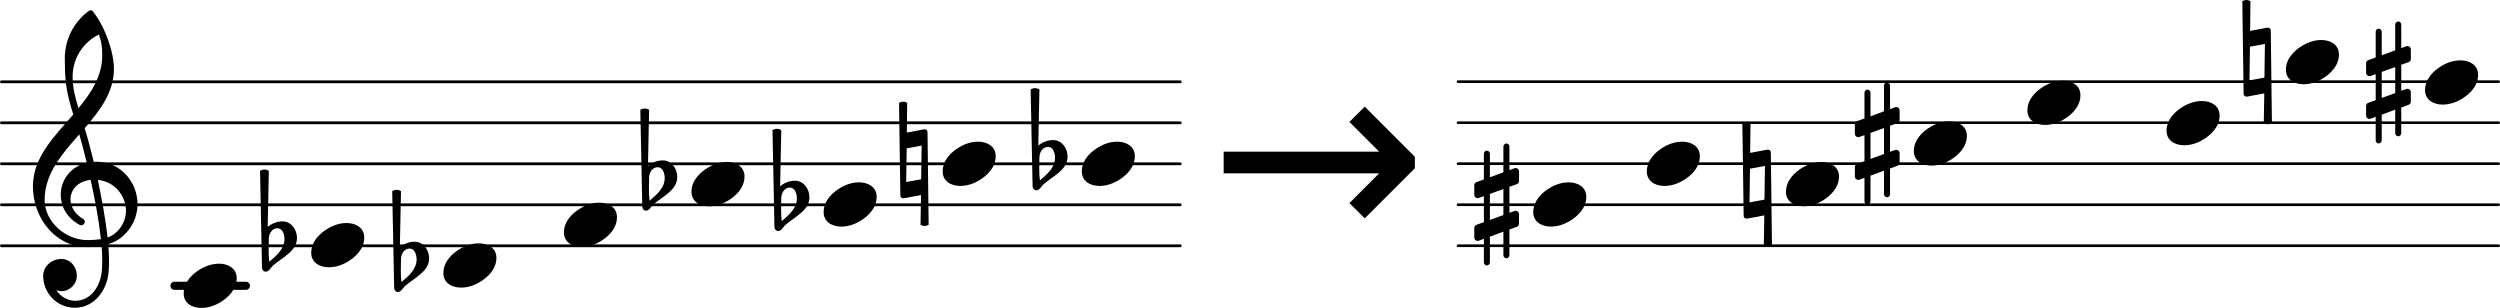
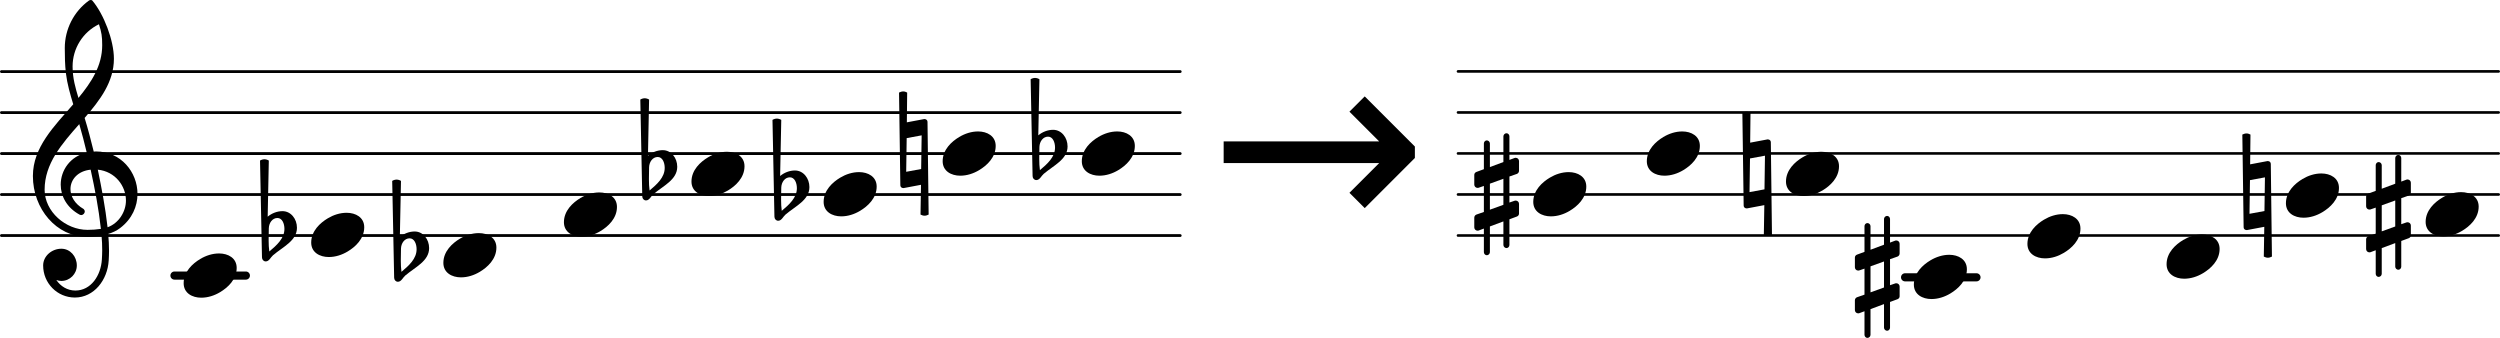
- <svg xmlns="http://www.w3.org/2000/svg" xmlns:xlink="http://www.w3.org/1999/xlink" id="svg2" viewBox="0 0 61.474 7.572" height="13.306mm" width="108.028mm" version="1.2">
+ <svg xmlns="http://www.w3.org/2000/svg" xmlns:xlink="http://www.w3.org/1999/xlink" id="svg2" viewBox="0 0 61.474 8.309" height="14.602mm" width="108.028mm" version="1.2">
  <defs id="defs146" />
-   <text y="-1" x="-8.535" style="font-size:2.2px;font-family:serif;text-anchor:start;fill:currentColor" id="text4" font-size="2.2">
+   <text y="-1.252" x="-8.535" style="font-size:2.2px;font-family:serif;text-anchor:start;fill:currentColor" id="text4" font-size="2.2">
    <tspan id="tspan6" />
  </text>
-   <line style="stroke:currentColor;stroke-width:0.069;stroke-linecap:round;stroke-linejoin:round" id="line8" y2="6.044" x2="29.021" y1="6.044" x1="0.035" />
-   <line style="stroke:currentColor;stroke-width:0.069;stroke-linecap:round;stroke-linejoin:round" id="line10" y2="5.036" x2="29.021" y1="5.036" x1="0.035" />
-   <line style="stroke:currentColor;stroke-width:0.069;stroke-linecap:round;stroke-linejoin:round" id="line12" y2="4.028" x2="29.021" y1="4.028" x1="0.035" />
-   <line style="stroke:currentColor;stroke-width:0.069;stroke-linecap:round;stroke-linejoin:round" id="line14" y2="3.02" x2="29.021" y1="3.02" x1="0.035" />
-   <line style="stroke:currentColor;stroke-width:0.069;stroke-linecap:round;stroke-linejoin:round" id="line16" y2="2.012" x2="29.021" y1="2.012" x1="0.035" />
-   <rect style="fill:currentColor" id="rect18" ry="0.1" height="0.2" width="1.956" y="6.928" x="4.19" />
-   <a transform="translate(-13.26201,-3.8453)" id="a20" xlink:href="textedit:///var/folders/_g/5m8jwnh13xl4zfc1dyffj2bw0000gn/T/frescobaldi-wkpy2jbp/tmpcbso81a4/lilypond_framework_examples_GenoMus.ly:17:2:3" style="color:inherit">
+   <line style="stroke:currentColor;stroke-width:0.069;stroke-linecap:round;stroke-linejoin:round" id="line8" y2="5.792" x2="29.021" y1="5.792" x1="0.035" />
+   <line style="stroke:currentColor;stroke-width:0.069;stroke-linecap:round;stroke-linejoin:round" id="line10" y2="4.784" x2="29.021" y1="4.784" x1="0.035" />
+   <line style="stroke:currentColor;stroke-width:0.069;stroke-linecap:round;stroke-linejoin:round" id="line12" y2="3.776" x2="29.021" y1="3.776" x1="0.035" />
+   <line style="stroke:currentColor;stroke-width:0.069;stroke-linecap:round;stroke-linejoin:round" id="line14" y2="2.768" x2="29.021" y1="2.768" x1="0.035" />
+   <line style="stroke:currentColor;stroke-width:0.069;stroke-linecap:round;stroke-linejoin:round" id="line16" y2="1.76" x2="29.021" y1="1.76" x1="0.035" />
+   <rect style="fill:currentColor" id="rect18" ry="0.1" height="0.2" width="1.956" y="6.676" x="4.19" />
+   <a transform="translate(-13.26201,-4.0973)" id="a20" xlink:href="textedit:///var/folders/_g/5m8jwnh13xl4zfc1dyffj2bw0000gn/T/frescobaldi-wkpy2jbp/tmpcbso81a4/lilypond_framework_examples_GenoMus.ly:17:2:3" style="color:inherit">
    <path style="fill:currentColor" id="path22" d="m 218,136 c 55,0 108,-28 108,-89 0,-71 -55,-121 -102,-149 -35,-21 -75,-34 -116,-34 -55,0 -108,28 -108,89 0,71 55,121 102,149 35,21 75,34 116,34 z" transform="matrix(0.004,0,0,-0.004,50.9643,8.8733)" />
  </a>
-   <rect style="fill:currentColor" id="rect24" ry="0" height="0" width="0.13" y="4.842" x="37.913" />
-   <path style="fill:currentColor" id="path26" d="m 37.116,6.276 c 0,0.04 -0.032,0.076 -0.072,0.076 -0.04,0 -0.076,-0.036 -0.076,-0.076 l 0,-0.58 -0.332,0.124 0,0.632 c 0,0.04 -0.036,0.076 -0.076,0.076 -0.04,0 -0.072,-0.036 -0.072,-0.076 l 0,-0.58 -0.128,0.048 c -0.008,0.004 -0.02,0.004 -0.028,0.004 -0.044,0 -0.08,-0.036 -0.08,-0.08 l 0,-0.24 c 0,-0.032 0.02,-0.064 0.052,-0.076 l 0.184,-0.064 0,-0.64 -0.128,0.044 c -0.008,0.004 -0.02,0.004 -0.028,0.004 -0.044,0 -0.08,-0.036 -0.08,-0.08 l 0,-0.24 c 0,-0.032 0.02,-0.06 0.052,-0.072 l 0.184,-0.068 0,-0.632 c 0,-0.04 0.032,-0.076 0.072,-0.076 0.04,0 0.076,0.036 0.076,0.076 l 0,0.58 0.332,-0.124 0,-0.632 c 0,-0.04 0.036,-0.076 0.076,-0.076 0.04,0 0.072,0.036 0.072,0.076 l 0,0.58 0.128,-0.048 c 0.008,-0.004 0.02,-0.004 0.028,-0.004 0.044,0 0.08,0.036 0.08,0.08 l 0,0.24 c 0,0.032 -0.02,0.064 -0.052,0.076 l -0.184,0.064 0,0.64 0.128,-0.044 c 0.008,-0.004 0.02,-0.004 0.028,-0.004 0.044,0 0.08,0.036 0.08,0.08 l 0,0.24 c 0,0.032 -0.02,0.06 -0.052,0.072 l -0.184,0.068 0,0.632 z m -0.48,-1.508 0,0.64 0.332,-0.12 0,-0.64 z" />
-   <a transform="translate(-10.05001,-3.8453)" id="a28" xlink:href="textedit:///var/folders/_g/5m8jwnh13xl4zfc1dyffj2bw0000gn/T/frescobaldi-wkpy2jbp/tmpcbso81a4/lilypond_framework_examples_GenoMus.ly:17:7:8" style="color:inherit">
+   <rect style="fill:currentColor" id="rect24" ry="0" height="0" width="0.13" y="4.59" x="37.913" />
+   <path style="fill:currentColor" id="path26" d="m 37.116,6.024 c 0,0.04 -0.032,0.076 -0.072,0.076 -0.04,0 -0.076,-0.036 -0.076,-0.076 l 0,-0.58 -0.332,0.124 0,0.632 c 0,0.04 -0.036,0.076 -0.076,0.076 -0.04,0 -0.072,-0.036 -0.072,-0.076 l 0,-0.58 -0.128,0.048 c -0.008,0.004 -0.02,0.004 -0.028,0.004 -0.044,0 -0.08,-0.036 -0.08,-0.08 l 0,-0.24 c 0,-0.032 0.02,-0.064 0.052,-0.076 l 0.184,-0.064 0,-0.64 -0.128,0.044 c -0.008,0.004 -0.02,0.004 -0.028,0.004 -0.044,0 -0.08,-0.036 -0.08,-0.08 l 0,-0.24 c 0,-0.032 0.02,-0.06 0.052,-0.072 l 0.184,-0.068 0,-0.632 c 0,-0.04 0.032,-0.076 0.072,-0.076 0.04,0 0.076,0.036 0.076,0.076 l 0,0.58 0.332,-0.124 0,-0.632 c 0,-0.04 0.036,-0.076 0.076,-0.076 0.04,0 0.072,0.036 0.072,0.076 l 0,0.58 0.128,-0.048 c 0.008,-0.004 0.02,-0.004 0.028,-0.004 0.044,0 0.08,0.036 0.08,0.08 l 0,0.24 c 0,0.032 -0.02,0.064 -0.052,0.076 l -0.184,0.064 0,0.64 0.128,-0.044 c 0.008,-0.004 0.02,-0.004 0.028,-0.004 0.044,0 0.08,0.036 0.08,0.08 l 0,0.24 c 0,0.032 -0.02,0.06 -0.052,0.072 l -0.184,0.068 0,0.632 z m -0.48,-1.508 0,0.64 0.332,-0.12 0,-0.64 z" />
+   <a transform="translate(-10.05001,-4.0973)" id="a28" xlink:href="textedit:///var/folders/_g/5m8jwnh13xl4zfc1dyffj2bw0000gn/T/frescobaldi-wkpy2jbp/tmpcbso81a4/lilypond_framework_examples_GenoMus.ly:17:7:8" style="color:inherit">
    <path style="fill:currentColor" id="path30" d="m 218,136 c 55,0 108,-28 108,-89 0,-71 -55,-121 -102,-149 -35,-21 -75,-34 -116,-34 -55,0 -108,28 -108,89 0,71 55,121 102,149 35,21 75,34 116,34 z" transform="matrix(0.004,0,0,-0.004,53.9666,8.3733)" />
  </a>
-   <rect style="fill:currentColor" id="rect32" ry="0" height="0" width="0.13" y="4.342" x="40.915" />
-   <path style="fill:currentColor" id="path38" d="m 22.107,2.528 c 0.032,-0.016 0.068,-0.028 0.104,-0.028 0.036,0 0.064,0.012 0.096,0.028 l -0.008,0.732 0.424,-0.08 0.012,0 c 0.04,0 0.072,0.028 0.072,0.068 l 0.028,2.28 c -0.032,0.016 -0.064,0.028 -0.1,0.028 -0.036,0 -0.068,-0.012 -0.1,-0.028 l 0.012,-0.732 -0.424,0.08 -0.012,0 c -0.04,0 -0.072,-0.028 -0.072,-0.068 z m 0.556,1.052 -0.368,0.068 -0.012,0.828 0.368,-0.068 z" />
-   <rect style="fill:currentColor" id="rect40" ry="0" height="0" width="0.13" y="4.214" x="27.676" />
-   <a transform="translate(-18.72241,-3.8453)" id="a42" xlink:href="textedit:///var/folders/_g/5m8jwnh13xl4zfc1dyffj2bw0000gn/T/frescobaldi-wkpy2jbp/tmpcbso81a4/lilypond_framework_examples_GenoMus.ly:16:28:29" style="color:inherit">
+   <rect style="fill:currentColor" id="rect32" ry="0" height="0" width="0.13" y="4.09" x="40.915" />
+   <path style="fill:currentColor" id="path38" d="m 22.107,2.276 c 0.032,-0.016 0.068,-0.028 0.104,-0.028 0.036,0 0.064,0.012 0.096,0.028 l -0.008,0.732 0.424,-0.08 0.012,0 c 0.04,0 0.072,0.028 0.072,0.068 l 0.028,2.28 c -0.032,0.016 -0.064,0.028 -0.1,0.028 -0.036,0 -0.068,-0.012 -0.1,-0.028 l 0.012,-0.732 -0.424,0.08 -0.012,0 c -0.04,0 -0.072,-0.028 -0.072,-0.068 z m 0.556,1.052 -0.368,0.068 -0.012,0.828 0.368,-0.068 z" />
+   <rect style="fill:currentColor" id="rect40" ry="0" height="0" width="0.13" y="3.962" x="27.676" />
+   <a transform="translate(-18.72241,-4.0973)" id="a42" xlink:href="textedit:///var/folders/_g/5m8jwnh13xl4zfc1dyffj2bw0000gn/T/frescobaldi-wkpy2jbp/tmpcbso81a4/lilypond_framework_examples_GenoMus.ly:16:28:29" style="color:inherit">
    <path style="fill:currentColor" id="path44" d="m 218,136 c 55,0 108,-28 108,-89 0,-71 -55,-121 -102,-149 -35,-21 -75,-34 -116,-34 -55,0 -108,28 -108,89 0,71 55,121 102,149 35,21 75,34 116,34 z" transform="matrix(0.004,0,0,-0.004,41.902,7.8733)" />
  </a>
-   <path style="fill:currentColor" id="path46" d="m 25.559,3.864 -0.004,0.264 0,0.044 c 0,0.088 0.004,0.176 0.016,0.264 0.18,-0.152 0.372,-0.32 0.372,-0.556 0,-0.132 -0.056,-0.268 -0.172,-0.268 -0.124,0 -0.208,0.12 -0.212,0.252 z m -0.168,0.716 -0.048,-2.38 c 0.032,-0.02 0.072,-0.032 0.108,-0.032 0.036,0 0.076,0.012 0.108,0.032 l -0.028,1.38 c 0.1,-0.084 0.232,-0.136 0.364,-0.136 0.208,0 0.356,0.192 0.356,0.408 0,0.32 -0.344,0.468 -0.588,0.676 -0.06,0.052 -0.096,0.152 -0.18,0.152 -0.052,0 -0.092,-0.044 -0.092,-0.1 z" />
-   <a transform="translate(-16.47401,-3.8453)" id="a48" xlink:href="textedit:///var/folders/_g/5m8jwnh13xl4zfc1dyffj2bw0000gn/T/frescobaldi-wkpy2jbp/tmpcbso81a4/lilypond_framework_examples_GenoMus.ly:17:23:24" style="color:inherit">
+   <path style="fill:currentColor" id="path46" d="m 25.559,3.612 -0.004,0.264 0,0.044 c 0,0.088 0.004,0.176 0.016,0.264 0.18,-0.152 0.372,-0.32 0.372,-0.556 0,-0.132 -0.056,-0.268 -0.172,-0.268 -0.124,0 -0.208,0.12 -0.212,0.252 z m -0.168,0.716 -0.048,-2.38 c 0.032,-0.02 0.072,-0.032 0.108,-0.032 0.036,0 0.076,0.012 0.108,0.032 l -0.028,1.38 c 0.1,-0.084 0.232,-0.136 0.364,-0.136 0.208,0 0.356,0.192 0.356,0.408 0,0.32 -0.344,0.468 -0.588,0.676 -0.06,0.052 -0.096,0.152 -0.18,0.152 -0.052,0 -0.092,-0.044 -0.092,-0.1 z" />
+   <a transform="translate(-16.47401,-0.5640993)" id="a48" xlink:href="textedit:///var/folders/_g/5m8jwnh13xl4zfc1dyffj2bw0000gn/T/frescobaldi-wkpy2jbp/tmpcbso81a4/lilypond_framework_examples_GenoMus.ly:17:23:24" style="color:inherit">
    <path style="fill:currentColor" id="path50" d="m 218,136 c 55,0 108,-28 108,-89 0,-71 -55,-121 -102,-149 -35,-21 -75,-34 -116,-34 -55,0 -108,28 -108,89 0,71 55,121 102,149 35,21 75,34 116,34 z" transform="matrix(0.004,0,0,-0.004,72.684,5.3733)" />
  </a>
-   <path style="fill:currentColor" id="path52" d="m 59.046,3.276 c 0,0.04 -0.032,0.076 -0.072,0.076 -0.04,0 -0.076,-0.036 -0.076,-0.076 l 0,-0.58 -0.332,0.124 0,0.632 c 0,0.04 -0.036,0.076 -0.076,0.076 -0.04,0 -0.072,-0.036 -0.072,-0.076 l 0,-0.58 -0.128,0.048 c -0.008,0.004 -0.02,0.004 -0.028,0.004 -0.044,0 -0.08,-0.036 -0.08,-0.08 l 0,-0.24 c 0,-0.032 0.02,-0.064 0.052,-0.076 l 0.184,-0.064 0,-0.64 -0.128,0.044 c -0.008,0.004 -0.02,0.004 -0.028,0.004 -0.044,0 -0.08,-0.036 -0.08,-0.08 l 0,-0.24 c 0,-0.032 0.02,-0.06 0.052,-0.072 l 0.184,-0.068 0,-0.632 c 0,-0.04 0.032,-0.076 0.072,-0.076 0.04,0 0.076,0.036 0.076,0.076 l 0,0.58 0.332,-0.124 0,-0.632 c 0,-0.04 0.036,-0.076 0.076,-0.076 0.04,0 0.072,0.036 0.072,0.076 l 0,0.58 0.128,-0.048 c 0.008,-0.004 0.02,-0.004 0.028,-0.004 0.044,0 0.08,0.036 0.08,0.08 l 0,0.24 c 0,0.032 -0.02,0.064 -0.052,0.076 l -0.184,0.064 0,0.64 0.128,-0.044 c 0.008,-0.004 0.02,-0.004 0.028,-0.004 0.044,0 0.08,0.036 0.08,0.08 l 0,0.24 c 0,0.032 -0.02,0.06 -0.052,0.072 l -0.184,0.068 0,0.632 z m -0.48,-1.508 0,0.64 0.332,-0.12 0,-0.64 z" />
-   <rect style="fill:currentColor" id="rect54" ry="0" height="0" width="0.13" y="2.214" x="55.456" />
-   <a transform="translate(-10.05001,-3.8453)" id="a56" xlink:href="textedit:///var/folders/_g/5m8jwnh13xl4zfc1dyffj2bw0000gn/T/frescobaldi-wkpy2jbp/tmpcbso81a4/lilypond_framework_examples_GenoMus.ly:17:19:20" style="color:inherit">
+   <path style="fill:currentColor" id="path52" d="m 59.046,6.557 c 0,0.04 -0.032,0.076 -0.072,0.076 -0.04,0 -0.076,-0.036 -0.076,-0.076 l 0,-0.58 -0.332,0.124 0,0.632 c 0,0.04 -0.036,0.076 -0.076,0.076 -0.04,0 -0.072,-0.036 -0.072,-0.076 l 0,-0.58 -0.128,0.048 c -0.008,0.004 -0.02,0.004 -0.028,0.004 -0.044,0 -0.08,-0.036 -0.08,-0.08 l 0,-0.24 c 0,-0.032 0.02,-0.064 0.052,-0.076 l 0.184,-0.064 0,-0.64 -0.128,0.044 c -0.008,0.004 -0.02,0.004 -0.028,0.004 -0.044,0 -0.08,-0.036 -0.08,-0.08 l 0,-0.24 c 0,-0.032 0.02,-0.06 0.052,-0.072 l 0.184,-0.068 0,-0.632 c 0,-0.04 0.032,-0.076 0.072,-0.076 0.04,0 0.076,0.036 0.076,0.076 l 0,0.58 0.332,-0.124 0,-0.632 c 0,-0.04 0.036,-0.076 0.076,-0.076 0.04,0 0.072,0.036 0.072,0.076 l 0,0.58 0.128,-0.048 c 0.008,-0.004 0.02,-0.004 0.028,-0.004 0.044,0 0.08,0.036 0.08,0.08 l 0,0.24 c 0,0.032 -0.02,0.064 -0.052,0.076 l -0.184,0.064 0,0.64 0.128,-0.044 c 0.008,-0.004 0.02,-0.004 0.028,-0.004 0.044,0 0.08,0.036 0.08,0.08 l 0,0.24 c 0,0.032 -0.02,0.06 -0.052,0.072 l -0.184,0.068 0,0.632 z m -0.48,-1.508 0,0.64 0.332,-0.12 0,-0.64 z" />
+   <rect style="fill:currentColor" id="rect54" ry="0" height="0" width="0.13" y="1.962" x="55.456" />
+   <a transform="translate(-10.03639,-0.6049531)" id="a56" xlink:href="textedit:///var/folders/_g/5m8jwnh13xl4zfc1dyffj2bw0000gn/T/frescobaldi-wkpy2jbp/tmpcbso81a4/lilypond_framework_examples_GenoMus.ly:17:19:20" style="color:inherit">
    <path style="fill:currentColor" id="path58" d="m 218,136 c 55,0 108,-28 108,-89 0,-71 -55,-121 -102,-149 -35,-21 -75,-34 -116,-34 -55,0 -108,28 -108,89 0,71 55,121 102,149 35,21 75,34 116,34 z" transform="matrix(0.004,0,0,-0.004,69.6818,5.8733)" />
  </a>
-   <rect style="fill:currentColor" id="rect60" ry="0" height="0" width="0.13" y="2.714" x="52.102" />
-   <a transform="translate(-16.47401,-3.8453)" id="a62" xlink:href="textedit:///var/folders/_g/5m8jwnh13xl4zfc1dyffj2bw0000gn/T/frescobaldi-wkpy2jbp/tmpcbso81a4/lilypond_framework_examples_GenoMus.ly:17:17:18" style="color:inherit">
+   <rect style="fill:currentColor" id="rect60" ry="0" height="0" width="0.13" y="2.462" x="52.102" />
+   <a transform="translate(-16.47401,-0.5640993)" id="a62" xlink:href="textedit:///var/folders/_g/5m8jwnh13xl4zfc1dyffj2bw0000gn/T/frescobaldi-wkpy2jbp/tmpcbso81a4/lilypond_framework_examples_GenoMus.ly:17:17:18" style="color:inherit">
    <path style="fill:currentColor" id="path64" d="m 218,136 c 55,0 108,-28 108,-89 0,-71 -55,-121 -102,-149 -35,-21 -75,-34 -116,-34 -55,0 -108,28 -108,89 0,71 55,121 102,149 35,21 75,34 116,34 z" transform="matrix(0.004,0,0,-0.004,66.3275,6.3733)" />
  </a>
-   <path style="fill:currentColor" id="path66" d="m 42.844,3.028 c 0.032,-0.016 0.068,-0.028 0.104,-0.028 0.036,0 0.064,0.012 0.096,0.028 l -0.008,0.732 0.424,-0.08 0.012,0 c 0.04,0 0.072,0.028 0.072,0.068 l 0.028,2.28 c -0.032,0.016 -0.064,0.028 -0.1,0.028 -0.036,0 -0.068,-0.012 -0.1,-0.028 l 0.012,-0.732 -0.424,0.08 -0.012,0 c -0.04,0 -0.072,-0.028 -0.072,-0.068 z m 0.556,1.052 -0.368,0.068 -0.012,0.828 0.368,-0.068 z" />
-   <rect style="fill:currentColor" id="rect68" ry="0" height="0" width="0.13" y="3.214" x="49.1" />
-   <a transform="translate(-10.05001,-3.8453)" id="a70" xlink:href="textedit:///var/folders/_g/5m8jwnh13xl4zfc1dyffj2bw0000gn/T/frescobaldi-wkpy2jbp/tmpcbso81a4/lilypond_framework_examples_GenoMus.ly:17:15:16" style="color:inherit">
+   <path style="fill:currentColor" id="path66" d="m 42.844,2.776 c 0.032,-0.016 0.068,-0.028 0.104,-0.028 0.036,0 0.064,0.012 0.096,0.028 l -0.008,0.732 0.424,-0.08 0.012,0 c 0.04,0 0.072,0.028 0.072,0.068 l 0.028,2.28 c -0.032,0.016 -0.064,0.028 -0.1,0.028 -0.036,0 -0.068,-0.012 -0.1,-0.028 l 0.012,-0.732 -0.424,0.08 -0.012,0 c -0.04,0 -0.072,-0.028 -0.072,-0.068 z m 0.556,1.052 -0.368,0.068 -0.012,0.828 0.368,-0.068 z" />
+   <rect style="fill:currentColor" id="rect68" ry="0" height="0" width="0.13" y="2.962" x="49.1" />
+   <a transform="translate(-10.05001,-0.5640993)" id="a70" xlink:href="textedit:///var/folders/_g/5m8jwnh13xl4zfc1dyffj2bw0000gn/T/frescobaldi-wkpy2jbp/tmpcbso81a4/lilypond_framework_examples_GenoMus.ly:17:15:16" style="color:inherit">
    <path style="fill:currentColor" id="path72" d="m 218,136 c 55,0 108,-28 108,-89 0,-71 -55,-121 -102,-149 -35,-21 -75,-34 -116,-34 -55,0 -108,28 -108,89 0,71 55,121 102,149 35,21 75,34 116,34 z" transform="matrix(0.004,0,0,-0.004,63.3253,6.8733)" />
  </a>
-   <path style="fill:currentColor" id="path74" d="m 46.475,4.776 c 0,0.04 -0.032,0.076 -0.072,0.076 -0.04,0 -0.076,-0.036 -0.076,-0.076 l 0,-0.58 -0.332,0.124 0,0.632 c 0,0.04 -0.036,0.076 -0.076,0.076 -0.04,0 -0.072,-0.036 -0.072,-0.076 l 0,-0.58 -0.128,0.048 c -0.008,0.004 -0.02,0.004 -0.028,0.004 -0.044,0 -0.08,-0.036 -0.08,-0.08 l 0,-0.24 c 0,-0.032 0.02,-0.064 0.052,-0.076 l 0.184,-0.064 0,-0.64 -0.128,0.044 c -0.008,0.004 -0.02,0.004 -0.028,0.004 -0.044,0 -0.08,-0.036 -0.08,-0.08 l 0,-0.24 c 0,-0.032 0.02,-0.06 0.052,-0.072 l 0.184,-0.068 0,-0.632 c 0,-0.04 0.032,-0.076 0.072,-0.076 0.04,0 0.076,0.036 0.076,0.076 l 0,0.58 0.332,-0.124 0,-0.632 c 0,-0.04 0.036,-0.076 0.076,-0.076 0.04,0 0.072,0.036 0.072,0.076 l 0,0.58 0.128,-0.048 c 0.008,-0.004 0.02,-0.004 0.028,-0.004 0.044,0 0.08,0.036 0.08,0.08 l 0,0.24 c 0,0.032 -0.02,0.064 -0.052,0.076 l -0.184,0.064 0,0.64 0.128,-0.044 c 0.008,-0.004 0.02,-0.004 0.028,-0.004 0.044,0 0.08,0.036 0.08,0.08 l 0,0.24 c 0,0.032 -0.02,0.06 -0.052,0.072 l -0.184,0.068 0,0.632 z m -0.48,-1.508 0,0.64 0.332,-0.12 0,-0.64 z" />
-   <rect style="fill:currentColor" id="rect76" ry="0" height="0" width="0.13" y="3.714" x="46.097" />
-   <a transform="translate(-13.26201,-3.8453)" id="a78" xlink:href="textedit:///var/folders/_g/5m8jwnh13xl4zfc1dyffj2bw0000gn/T/frescobaldi-wkpy2jbp/tmpcbso81a4/lilypond_framework_examples_GenoMus.ly:17:11:12" style="color:inherit">
+   <path style="fill:currentColor" id="path74" d="m 46.475,8.057 c 0,0.04 -0.032,0.076 -0.072,0.076 -0.04,0 -0.076,-0.036 -0.076,-0.076 l 0,-0.58 -0.332,0.124 0,0.632 c 0,0.04 -0.036,0.076 -0.076,0.076 -0.04,0 -0.072,-0.036 -0.072,-0.076 l 0,-0.58 -0.128,0.048 c -0.008,0.004 -0.02,0.004 -0.028,0.004 -0.044,0 -0.08,-0.036 -0.08,-0.08 l 0,-0.24 c 0,-0.032 0.02,-0.064 0.052,-0.076 l 0.184,-0.064 0,-0.64 -0.128,0.044 c -0.008,0.004 -0.02,0.004 -0.028,0.004 -0.044,0 -0.08,-0.036 -0.08,-0.08 l 0,-0.24 c 0,-0.032 0.02,-0.06 0.052,-0.072 l 0.184,-0.068 0,-0.632 c 0,-0.04 0.032,-0.076 0.072,-0.076 0.04,0 0.076,0.036 0.076,0.076 l 0,0.58 0.332,-0.124 0,-0.632 c 0,-0.04 0.036,-0.076 0.076,-0.076 0.04,0 0.072,0.036 0.072,0.076 l 0,0.58 0.128,-0.048 c 0.008,-0.004 0.02,-0.004 0.028,-0.004 0.044,0 0.08,0.036 0.08,0.08 l 0,0.24 c 0,0.032 -0.02,0.064 -0.052,0.076 l -0.184,0.064 0,0.64 0.128,-0.044 c 0.008,-0.004 0.02,-0.004 0.028,-0.004 0.044,0 0.08,0.036 0.08,0.08 l 0,0.24 c 0,0.032 -0.02,0.06 -0.052,0.072 l -0.184,0.068 0,0.632 z m -0.48,-1.508 0,0.64 0.332,-0.12 0,-0.64 z" />
+   <rect style="fill:currentColor" id="rect76" ry="0" height="0" width="0.13" y="3.462" x="46.097" />
+   <a transform="translate(-13.26201,-0.5640993)" id="a78" xlink:href="textedit:///var/folders/_g/5m8jwnh13xl4zfc1dyffj2bw0000gn/T/frescobaldi-wkpy2jbp/tmpcbso81a4/lilypond_framework_examples_GenoMus.ly:17:11:12" style="color:inherit">
    <path style="fill:currentColor" id="path80" d="m 218,136 c 55,0 108,-28 108,-89 0,-71 -55,-121 -102,-149 -35,-21 -75,-34 -116,-34 -55,0 -108,28 -108,89 0,71 55,121 102,149 35,21 75,34 116,34 z" transform="matrix(0.004,0,0,-0.004,60.323,7.3733)" />
  </a>
-   <rect style="fill:currentColor" id="rect82" ry="0" height="0" width="0.13" y="4.214" x="42.743" />
-   <a transform="translate(-16.47401,-3.8453)" id="a84" xlink:href="textedit:///var/folders/_g/5m8jwnh13xl4zfc1dyffj2bw0000gn/T/frescobaldi-wkpy2jbp/tmpcbso81a4/lilypond_framework_examples_GenoMus.ly:17:9:10" style="color:inherit">
+   <rect style="fill:currentColor" id="rect82" ry="0" height="0" width="0.13" y="3.962" x="42.743" />
+   <a transform="translate(-16.47401,-4.0973)" id="a84" xlink:href="textedit:///var/folders/_g/5m8jwnh13xl4zfc1dyffj2bw0000gn/T/frescobaldi-wkpy2jbp/tmpcbso81a4/lilypond_framework_examples_GenoMus.ly:17:9:10" style="color:inherit">
    <path style="fill:currentColor" id="path86" d="m 218,136 c 55,0 108,-28 108,-89 0,-71 -55,-121 -102,-149 -35,-21 -75,-34 -116,-34 -55,0 -108,28 -108,89 0,71 55,121 102,149 35,21 75,34 116,34 z" transform="matrix(0.004,0,0,-0.004,56.9688,7.8733)" />
  </a>
-   <a transform="translate(-15.51041,-3.8453)" id="a88" xlink:href="textedit:///var/folders/_g/5m8jwnh13xl4zfc1dyffj2bw0000gn/T/frescobaldi-wkpy2jbp/tmpcbso81a4/lilypond_framework_examples_GenoMus.ly:16:2:3" style="color:inherit">
+   <a transform="translate(-15.51041,-4.0973)" id="a88" xlink:href="textedit:///var/folders/_g/5m8jwnh13xl4zfc1dyffj2bw0000gn/T/frescobaldi-wkpy2jbp/tmpcbso81a4/lilypond_framework_examples_GenoMus.ly:16:2:3" style="color:inherit">
    <path style="fill:currentColor" id="path90" d="m 218,136 c 55,0 108,-28 108,-89 0,-71 -55,-121 -102,-149 -35,-21 -75,-34 -116,-34 -55,0 -108,28 -108,89 0,71 55,121 102,149 35,21 75,34 116,34 z" transform="matrix(0.004,0,0,-0.004,20.0264,10.8733)" />
  </a>
-   <path style="fill:currentColor" id="path92" d="m 9.86,6.364 -0.004,0.264 0,0.044 c 0,0.088 0.004,0.176 0.016,0.264 C 10.052,6.784 10.244,6.616 10.244,6.38 c 0,-0.132 -0.056,-0.268 -0.172,-0.268 -0.124,0 -0.208,0.12 -0.212,0.252 z m -0.168,0.716 -0.048,-2.38 c 0.032,-0.02 0.072,-0.032 0.108,-0.032 0.036,0 0.076,0.012 0.108,0.032 l -0.028,1.38 c 0.1,-0.084 0.232,-0.136 0.364,-0.136 0.208,0 0.356,0.192 0.356,0.408 0,0.32 -0.344,0.468 -0.588,0.676 -0.06,0.052 -0.096,0.152 -0.18,0.152 -0.052,0 -0.092,-0.044 -0.092,-0.1 z" />
-   <path style="fill:currentColor" id="path94" d="m 2.305,3.98 c 0.016,0 0.036,-0.004 0.052,-0.004 0.62,0 1.024,0.512 1.024,1.044 0,0.304 -0.132,0.616 -0.428,0.84 -0.088,0.068 -0.188,0.112 -0.292,0.144 0.012,0.14 0.02,0.28 0.02,0.42 0,0.076 -0.004,0.156 -0.008,0.232 -0.028,0.48 -0.36,0.912 -0.832,0.912 -0.432,0 -0.78,-0.352 -0.78,-0.788 0,-0.232 0.212,-0.412 0.448,-0.412 0.216,0 0.38,0.188 0.38,0.412 0,0.208 -0.172,0.38 -0.38,0.38 -0.044,0 -0.084,-0.008 -0.124,-0.024 0.104,0.156 0.272,0.26 0.468,0.26 0.384,0 0.628,-0.368 0.652,-0.764 0.004,-0.072 0.008,-0.148 0.008,-0.22 0,-0.124 -0.004,-0.244 -0.016,-0.368 -0.116,0.02 -0.232,0.032 -0.356,0.032 -0.752,0 -1.332,-0.688 -1.332,-1.496 0,-0.708 0.524,-1.224 0.992,-1.764 -0.076,-0.248 -0.148,-0.5 -0.18,-0.76 -0.024,-0.208 -0.028,-0.416 -0.028,-0.624 0,-0.46 0.22,-0.896 0.596,-1.168 0.012,-0.008 0.028,-0.012 0.04,-0.012 0.016,0 0.028,0 0.04,0.012 0.284,0.336 0.532,0.98 0.532,1.432 0,0.572 -0.344,1.02 -0.72,1.456 0.084,0.272 0.156,0.552 0.224,0.828 z m 0.34,1.86 c 0.272,-0.096 0.452,-0.38 0.452,-0.656 0,-0.36 -0.264,-0.716 -0.692,-0.76 0.096,0.464 0.184,0.924 0.24,1.416 z m -1.548,-0.924 c 0,0.54 0.516,0.988 1.056,0.988 0.112,0 0.22,-0.008 0.328,-0.024 -0.056,-0.508 -0.148,-0.98 -0.252,-1.456 -0.316,0.032 -0.496,0.244 -0.496,0.476 0,0.176 0.1,0.364 0.324,0.492 0.02,0.02 0.028,0.04 0.028,0.06 0,0.044 -0.04,0.088 -0.088,0.088 -0.012,0 -0.024,-0.004 -0.036,-0.008 -0.32,-0.172 -0.468,-0.46 -0.468,-0.74 0,-0.352 0.232,-0.696 0.64,-0.788 -0.056,-0.232 -0.116,-0.468 -0.184,-0.7 -0.428,0.484 -0.852,0.972 -0.852,1.612 z m 1.336,-4.068 c -0.396,0.192 -0.648,0.596 -0.648,1.036 0,0.296 0.072,0.532 0.144,0.776 0.32,-0.388 0.584,-0.792 0.584,-1.296 0,-0.22 -0.016,-0.316 -0.08,-0.516 z" />
-   <a transform="translate(-18.72241,-3.8453)" id="a96" xlink:href="textedit:///var/folders/_g/5m8jwnh13xl4zfc1dyffj2bw0000gn/T/frescobaldi-wkpy2jbp/tmpcbso81a4/lilypond_framework_examples_GenoMus.ly:16:11:12" style="color:inherit">
+   <path style="fill:currentColor" id="path92" d="m 9.86,6.112 -0.004,0.264 0,0.044 c 0,0.088 0.004,0.176 0.016,0.264 C 10.052,6.532 10.244,6.364 10.244,6.128 c 0,-0.132 -0.056,-0.268 -0.172,-0.268 -0.124,0 -0.208,0.12 -0.212,0.252 z m -0.168,0.716 -0.048,-2.38 c 0.032,-0.02 0.072,-0.032 0.108,-0.032 0.036,0 0.076,0.012 0.108,0.032 l -0.028,1.38 c 0.1,-0.084 0.232,-0.136 0.364,-0.136 0.208,0 0.356,0.192 0.356,0.408 0,0.32 -0.344,0.468 -0.588,0.676 -0.06,0.052 -0.096,0.152 -0.18,0.152 -0.052,0 -0.092,-0.044 -0.092,-0.1 z" />
+   <path style="fill:currentColor" id="path94" d="m 2.305,3.728 c 0.016,0 0.036,-0.004 0.052,-0.004 0.62,0 1.024,0.512 1.024,1.044 0,0.304 -0.132,0.616 -0.428,0.84 -0.088,0.068 -0.188,0.112 -0.292,0.144 0.012,0.14 0.02,0.28 0.02,0.42 0,0.076 -0.004,0.156 -0.008,0.232 -0.028,0.48 -0.36,0.912 -0.832,0.912 -0.432,0 -0.78,-0.352 -0.78,-0.788 0,-0.232 0.212,-0.412 0.448,-0.412 0.216,0 0.38,0.188 0.38,0.412 0,0.208 -0.172,0.38 -0.38,0.38 -0.044,0 -0.084,-0.008 -0.124,-0.024 0.104,0.156 0.272,0.26 0.468,0.26 0.384,0 0.628,-0.368 0.652,-0.764 0.004,-0.072 0.008,-0.148 0.008,-0.22 0,-0.124 -0.004,-0.244 -0.016,-0.368 -0.116,0.02 -0.232,0.032 -0.356,0.032 -0.752,0 -1.332,-0.688 -1.332,-1.496 0,-0.708 0.524,-1.224 0.992,-1.764 -0.076,-0.248 -0.148,-0.5 -0.18,-0.76 -0.024,-0.208 -0.028,-0.416 -0.028,-0.624 0,-0.46 0.22,-0.896 0.596,-1.168 0.012,-0.008 0.028,-0.012 0.04,-0.012 0.016,0 0.028,0 0.04,0.012 0.284,0.336 0.532,0.98 0.532,1.432 0,0.572 -0.344,1.02 -0.72,1.456 0.084,0.272 0.156,0.552 0.224,0.828 z m 0.34,1.86 c 0.272,-0.096 0.452,-0.38 0.452,-0.656 0,-0.36 -0.264,-0.716 -0.692,-0.76 0.096,0.464 0.184,0.924 0.24,1.416 z m -1.548,-0.924 c 0,0.54 0.516,0.988 1.056,0.988 0.112,0 0.22,-0.008 0.328,-0.024 -0.056,-0.508 -0.148,-0.98 -0.252,-1.456 -0.316,0.032 -0.496,0.244 -0.496,0.476 0,0.176 0.1,0.364 0.324,0.492 0.02,0.02 0.028,0.04 0.028,0.06 0,0.044 -0.04,0.088 -0.088,0.088 -0.012,0 -0.024,-0.004 -0.036,-0.008 -0.32,-0.172 -0.468,-0.46 -0.468,-0.74 0,-0.352 0.232,-0.696 0.64,-0.788 -0.056,-0.232 -0.116,-0.468 -0.184,-0.7 -0.428,0.484 -0.852,0.972 -0.852,1.612 z m 1.336,-4.068 c -0.396,0.192 -0.648,0.596 -0.648,1.036 0,0.296 0.072,0.532 0.144,0.776 0.32,-0.388 0.584,-0.792 0.584,-1.296 0,-0.22 -0.016,-0.316 -0.08,-0.516 z" />
+   <a transform="translate(-18.72241,-4.0973)" id="a96" xlink:href="textedit:///var/folders/_g/5m8jwnh13xl4zfc1dyffj2bw0000gn/T/frescobaldi-wkpy2jbp/tmpcbso81a4/lilypond_framework_examples_GenoMus.ly:16:11:12" style="color:inherit">
    <path style="fill:currentColor" id="path98" d="m 218,136 c 55,0 108,-28 108,-89 0,-71 -55,-121 -102,-149 -35,-21 -75,-34 -116,-34 -55,0 -108,28 -108,89 0,71 55,121 102,149 35,21 75,34 116,34 z" transform="matrix(0.004,0,0,-0.004,26.3748,9.8733)" />
  </a>
-   <rect style="fill:currentColor" id="rect100" ry="0" height="0" width="0.13" y="5.842" x="13.323" />
-   <a transform="translate(-12.29841,-3.8453)" id="a102" xlink:href="textedit:///var/folders/_g/5m8jwnh13xl4zfc1dyffj2bw0000gn/T/frescobaldi-wkpy2jbp/tmpcbso81a4/lilypond_framework_examples_GenoMus.ly:16:24:25" style="color:inherit">
+   <rect style="fill:currentColor" id="rect100" ry="0" height="0" width="0.13" y="5.59" x="13.323" />
+   <a transform="translate(-12.29841,-4.0973)" id="a102" xlink:href="textedit:///var/folders/_g/5m8jwnh13xl4zfc1dyffj2bw0000gn/T/frescobaldi-wkpy2jbp/tmpcbso81a4/lilypond_framework_examples_GenoMus.ly:16:24:25" style="color:inherit">
    <path style="fill:currentColor" id="path104" d="m 218,136 c 55,0 108,-28 108,-89 0,-71 -55,-121 -102,-149 -35,-21 -75,-34 -116,-34 -55,0 -108,28 -108,89 0,71 55,121 102,149 35,21 75,34 116,34 z" transform="matrix(0.004,0,0,-0.004,38.8997,7.8733)" />
  </a>
-   <rect style="fill:currentColor" id="rect106" ry="0" height="0" width="0.13" y="6.342" x="10.149" />
-   <a transform="translate(-12.29841,-3.8453)" id="a108" xlink:href="textedit:///var/folders/_g/5m8jwnh13xl4zfc1dyffj2bw0000gn/T/frescobaldi-wkpy2jbp/tmpcbso81a4/lilypond_framework_examples_GenoMus.ly:16:7:8" style="color:inherit">
+   <rect style="fill:currentColor" id="rect106" ry="0" height="0" width="0.13" y="6.09" x="10.149" />
+   <a transform="translate(-12.29841,-4.0973)" id="a108" xlink:href="textedit:///var/folders/_g/5m8jwnh13xl4zfc1dyffj2bw0000gn/T/frescobaldi-wkpy2jbp/tmpcbso81a4/lilypond_framework_examples_GenoMus.ly:16:7:8" style="color:inherit">
    <path style="fill:currentColor" id="path110" d="m 218,136 c 55,0 108,-28 108,-89 0,-71 -55,-121 -102,-149 -35,-21 -75,-34 -116,-34 -55,0 -108,28 -108,89 0,71 55,121 102,149 35,21 75,34 116,34 z" transform="matrix(0.004,0,0,-0.004,23.2006,10.3733)" />
  </a>
-   <path style="fill:currentColor" id="path112" d="m 55.138,0.028 c 0.032,-0.016 0.068,-0.028 0.104,-0.028 0.036,0 0.064,0.012 0.096,0.028 l -0.008,0.732 0.424,-0.08 0.012,0 c 0.04,0 0.072,0.028 0.072,0.068 l 0.028,2.28 c -0.032,0.016 -0.064,0.028 -0.1,0.028 -0.036,0 -0.068,-0.012 -0.1,-0.028 l 0.012,-0.732 -0.424,0.08 -0.012,0 c -0.04,0 -0.072,-0.028 -0.072,-0.068 z m 0.556,1.052 -0.368,0.068 -0.012,0.828 0.368,-0.068 z" />
-   <rect style="fill:currentColor" id="rect114" ry="0" height="0" width="0.13" y="1.714" x="58.458" />
-   <path style="fill:currentColor" id="path116" d="m 19.211,4.864 -0.004,0.264 0,0.044 c 0,0.088 0.004,0.176 0.016,0.264 0.18,-0.152 0.372,-0.32 0.372,-0.556 0,-0.132 -0.056,-0.268 -0.172,-0.268 -0.124,0 -0.208,0.12 -0.212,0.252 z m -0.168,0.716 -0.048,-2.38 c 0.032,-0.02 0.072,-0.032 0.108,-0.032 0.036,0 0.076,0.012 0.108,0.032 l -0.028,1.38 c 0.1,-0.084 0.232,-0.136 0.364,-0.136 0.208,0 0.356,0.192 0.356,0.408 0,0.32 -0.344,0.468 -0.588,0.676 -0.06,0.052 -0.096,0.152 -0.18,0.152 -0.052,0 -0.092,-0.044 -0.092,-0.1 z" />
-   <rect style="fill:currentColor" id="rect118" ry="0" height="0" width="0.13" y="4.214" x="24.674" />
-   <path style="fill:currentColor" id="path120" d="m 15.961,4.364 -0.004,0.264 0,0.044 c 0,0.088 0.004,0.176 0.016,0.264 0.18,-0.152 0.372,-0.32 0.372,-0.556 0,-0.132 -0.056,-0.268 -0.172,-0.268 -0.124,0 -0.208,0.12 -0.212,0.252 z m -0.168,0.716 -0.048,-2.38 c 0.032,-0.02 0.072,-0.032 0.108,-0.032 0.036,0 0.076,0.012 0.108,0.032 l -0.028,1.38 c 0.1,-0.084 0.232,-0.136 0.364,-0.136 0.208,0 0.356,0.192 0.356,0.408 0,0.32 -0.344,0.468 -0.588,0.676 -0.06,0.052 -0.096,0.152 -0.18,0.152 -0.052,0 -0.092,-0.044 -0.092,-0.1 z" />
-   <rect style="fill:currentColor" id="rect122" ry="0" height="0" width="0.13" y="4.342" x="22.674" />
-   <a transform="translate(-18.72241,-3.8453)" id="a124" xlink:href="textedit:///var/folders/_g/5m8jwnh13xl4zfc1dyffj2bw0000gn/T/frescobaldi-wkpy2jbp/tmpcbso81a4/lilypond_framework_examples_GenoMus.ly:16:20:21" style="color:inherit">
+   <path style="fill:currentColor" id="path112" d="m 55.138,3.309 c 0.032,-0.016 0.068,-0.028 0.104,-0.028 0.036,0 0.064,0.012 0.096,0.028 l -0.008,0.732 0.424,-0.08 0.012,0 c 0.04,0 0.072,0.028 0.072,0.068 l 0.028,2.28 c -0.032,0.016 -0.064,0.028 -0.1,0.028 -0.036,0 -0.068,-0.012 -0.1,-0.028 l 0.012,-0.732 -0.424,0.08 -0.012,0 c -0.04,0 -0.072,-0.028 -0.072,-0.068 z m 0.556,1.052 -0.368,0.068 -0.012,0.828 0.368,-0.068 z" />
+   <rect style="fill:currentColor" id="rect114" ry="0" height="0" width="0.13" y="1.462" x="58.458" />
+   <path style="fill:currentColor" id="path116" d="m 19.211,4.612 -0.004,0.264 0,0.044 c 0,0.088 0.004,0.176 0.016,0.264 0.18,-0.152 0.372,-0.32 0.372,-0.556 0,-0.132 -0.056,-0.268 -0.172,-0.268 -0.124,0 -0.208,0.12 -0.212,0.252 z m -0.168,0.716 -0.048,-2.38 c 0.032,-0.02 0.072,-0.032 0.108,-0.032 0.036,0 0.076,0.012 0.108,0.032 l -0.028,1.38 c 0.1,-0.084 0.232,-0.136 0.364,-0.136 0.208,0 0.356,0.192 0.356,0.408 0,0.32 -0.344,0.468 -0.588,0.676 -0.06,0.052 -0.096,0.152 -0.18,0.152 -0.052,0 -0.092,-0.044 -0.092,-0.1 z" />
+   <rect style="fill:currentColor" id="rect118" ry="0" height="0" width="0.13" y="3.962" x="24.674" />
+   <path style="fill:currentColor" id="path120" d="m 15.961,4.112 -0.004,0.264 0,0.044 c 0,0.088 0.004,0.176 0.016,0.264 0.18,-0.152 0.372,-0.32 0.372,-0.556 0,-0.132 -0.056,-0.268 -0.172,-0.268 -0.124,0 -0.208,0.12 -0.212,0.252 z m -0.168,0.716 -0.048,-2.38 c 0.032,-0.02 0.072,-0.032 0.108,-0.032 0.036,0 0.076,0.012 0.108,0.032 l -0.028,1.38 c 0.1,-0.084 0.232,-0.136 0.364,-0.136 0.208,0 0.356,0.192 0.356,0.408 0,0.32 -0.344,0.468 -0.588,0.676 -0.06,0.052 -0.096,0.152 -0.18,0.152 -0.052,0 -0.092,-0.044 -0.092,-0.1 z" />
+   <rect style="fill:currentColor" id="rect122" ry="0" height="0" width="0.13" y="4.09" x="22.674" />
+   <a transform="translate(-18.72241,-4.0973)" id="a124" xlink:href="textedit:///var/folders/_g/5m8jwnh13xl4zfc1dyffj2bw0000gn/T/frescobaldi-wkpy2jbp/tmpcbso81a4/lilypond_framework_examples_GenoMus.ly:16:20:21" style="color:inherit">
    <path style="fill:currentColor" id="path126" d="m 218,136 c 55,0 108,-28 108,-89 0,-71 -55,-121 -102,-149 -35,-21 -75,-34 -116,-34 -55,0 -108,28 -108,89 0,71 55,121 102,149 35,21 75,34 116,34 z" transform="matrix(0.004,0,0,-0.004,35.7255,8.3733)" />
  </a>
-   <rect style="fill:currentColor" id="rect128" ry="0" height="0" width="0.13" y="6.842" x="6.975" />
-   <a transform="translate(-12.29841,-3.8453)" id="a130" xlink:href="textedit:///var/folders/_g/5m8jwnh13xl4zfc1dyffj2bw0000gn/T/frescobaldi-wkpy2jbp/tmpcbso81a4/lilypond_framework_examples_GenoMus.ly:16:16:17" style="color:inherit">
+   <rect style="fill:currentColor" id="rect128" ry="0" height="0" width="0.13" y="6.59" x="6.975" />
+   <a transform="translate(-12.29841,-4.0973)" id="a130" xlink:href="textedit:///var/folders/_g/5m8jwnh13xl4zfc1dyffj2bw0000gn/T/frescobaldi-wkpy2jbp/tmpcbso81a4/lilypond_framework_examples_GenoMus.ly:16:16:17" style="color:inherit">
    <path style="fill:currentColor" id="path132" d="m 218,136 c 55,0 108,-28 108,-89 0,-71 -55,-121 -102,-149 -35,-21 -75,-34 -116,-34 -55,0 -108,28 -108,89 0,71 55,121 102,149 35,21 75,34 116,34 z" transform="matrix(0.004,0,0,-0.004,32.5513,8.8733)" />
  </a>
-   <path style="fill:currentColor" id="path134" d="m 6.61,5.864 -0.004,0.264 0,0.044 c 0,0.088 0.004,0.176 0.016,0.264 0.18,-0.152 0.372,-0.32 0.372,-0.556 0,-0.132 -0.056,-0.268 -0.172,-0.268 -0.124,0 -0.208,0.12 -0.212,0.252 z m -0.168,0.716 -0.048,-2.38 c 0.032,-0.02 0.072,-0.032 0.108,-0.032 0.036,0 0.076,0.012 0.108,0.032 l -0.028,1.38 c 0.1,-0.084 0.232,-0.136 0.364,-0.136 0.208,0 0.356,0.192 0.356,0.408 0,0.32 -0.344,0.468 -0.588,0.676 -0.06,0.052 -0.096,0.152 -0.18,0.152 -0.052,0 -0.092,-0.044 -0.092,-0.1 z" />
-   <a transform="translate(-15.51041,-3.8453)" id="a136" xlink:href="textedit:///var/folders/_g/5m8jwnh13xl4zfc1dyffj2bw0000gn/T/frescobaldi-wkpy2jbp/tmpcbso81a4/lilypond_framework_examples_GenoMus.ly:16:14:15" style="color:inherit">
+   <path style="fill:currentColor" id="path134" d="m 6.61,5.612 -0.004,0.264 0,0.044 c 0,0.088 0.004,0.176 0.016,0.264 0.18,-0.152 0.372,-0.32 0.372,-0.556 0,-0.132 -0.056,-0.268 -0.172,-0.268 -0.124,0 -0.208,0.12 -0.212,0.252 z m -0.168,0.716 -0.048,-2.38 c 0.032,-0.02 0.072,-0.032 0.108,-0.032 0.036,0 0.076,0.012 0.108,0.032 l -0.028,1.38 c 0.1,-0.084 0.232,-0.136 0.364,-0.136 0.208,0 0.356,0.192 0.356,0.408 0,0.32 -0.344,0.468 -0.588,0.676 -0.06,0.052 -0.096,0.152 -0.18,0.152 -0.052,0 -0.092,-0.044 -0.092,-0.1 z" />
+   <a transform="translate(-15.51041,-4.0973)" id="a136" xlink:href="textedit:///var/folders/_g/5m8jwnh13xl4zfc1dyffj2bw0000gn/T/frescobaldi-wkpy2jbp/tmpcbso81a4/lilypond_framework_examples_GenoMus.ly:16:14:15" style="color:inherit">
    <path style="fill:currentColor" id="path138" d="m 218,136 c 55,0 108,-28 108,-89 0,-71 -55,-121 -102,-149 -35,-21 -75,-34 -116,-34 -55,0 -108,28 -108,89 0,71 55,121 102,149 35,21 75,34 116,34 z" transform="matrix(0.004,0,0,-0.004,29.3771,9.3733)" />
  </a>
-   <rect style="fill:currentColor" id="rect140" ry="0" height="0" width="0.13" y="5.342" x="16.326" />
-   <rect style="fill:currentColor" id="rect142" ry="0" height="0" width="0.13" y="4.842" x="19.5" />
-   <line style="stroke:currentColor;stroke-width:0.065;stroke-linecap:round;stroke-linejoin:round" id="line8-3" y2="6.043" x2="61.441" y1="6.043" x1="35.852" />
-   <line style="stroke:currentColor;stroke-width:0.065;stroke-linecap:round;stroke-linejoin:round" id="line10-0" y2="5.034" x2="61.441" y1="5.034" x1="35.852" />
-   <line style="stroke:currentColor;stroke-width:0.065;stroke-linecap:round;stroke-linejoin:round" id="line12-5" y2="4.025" x2="61.441" y1="4.025" x1="35.852" />
-   <line style="stroke:currentColor;stroke-width:0.065;stroke-linecap:round;stroke-linejoin:round" id="line14-9" y2="3.017" x2="61.441" y1="3.017" x1="35.852" />
-   <line style="stroke:currentColor;stroke-width:0.065;stroke-linecap:round;stroke-linejoin:round" id="line16-4" y2="2.008" x2="61.441" y1="2.008" x1="35.852" />
-   <g id="text3567" style="font-style:normal;font-weight:normal;font-size:6.424px;line-height:125%;font-family:sans-serif;letter-spacing:0px;word-spacing:0px;fill:#000000;fill-opacity:1;stroke:none;stroke-width:1px;stroke-linecap:butt;stroke-linejoin:miter;stroke-opacity:1" transform="translate(6.76126,0.2112054)">
+   <rect style="fill:currentColor" id="rect140" ry="0" height="0" width="0.13" y="5.09" x="16.326" />
+   <rect style="fill:currentColor" id="rect142" ry="0" height="0" width="0.13" y="4.59" x="19.5" />
+   <line style="stroke:currentColor;stroke-width:0.065;stroke-linecap:round;stroke-linejoin:round" id="line8-3" y2="5.791" x2="61.441" y1="5.791" x1="35.852" />
+   <line style="stroke:currentColor;stroke-width:0.065;stroke-linecap:round;stroke-linejoin:round" id="line10-0" y2="4.782" x2="61.441" y1="4.782" x1="35.852" />
+   <line style="stroke:currentColor;stroke-width:0.065;stroke-linecap:round;stroke-linejoin:round" id="line12-5" y2="3.773" x2="61.441" y1="3.773" x1="35.852" />
+   <line style="stroke:currentColor;stroke-width:0.065;stroke-linecap:round;stroke-linejoin:round" id="line14-9" y2="2.765" x2="61.441" y1="2.765" x1="35.852" />
+   <line style="stroke:currentColor;stroke-width:0.065;stroke-linecap:round;stroke-linejoin:round" id="line16-4" y2="1.756" x2="61.441" y1="1.756" x1="35.852" />
+   <g id="text3567" style="font-style:normal;font-weight:normal;font-size:6.424px;line-height:125%;font-family:sans-serif;letter-spacing:0px;word-spacing:0px;fill:#000000;fill-opacity:1;stroke:none;stroke-width:1px;stroke-linecap:butt;stroke-linejoin:miter;stroke-opacity:1" transform="translate(6.76126,-0.04079462)">
    <path id="path3572" d="m 28.03,3.643 0,0.282 -1.233,1.233 -0.376,-0.376 0.731,-0.731 -3.824,0 0,-0.533 3.824,0 -0.731,-0.731 0.376,-0.376 1.233,1.233 z" />
  </g>
+   <rect style="fill:currentColor" id="rect18-0" ry="0.1" height="0.2" width="1.956" y="6.719" x="46.745" />
</svg>
